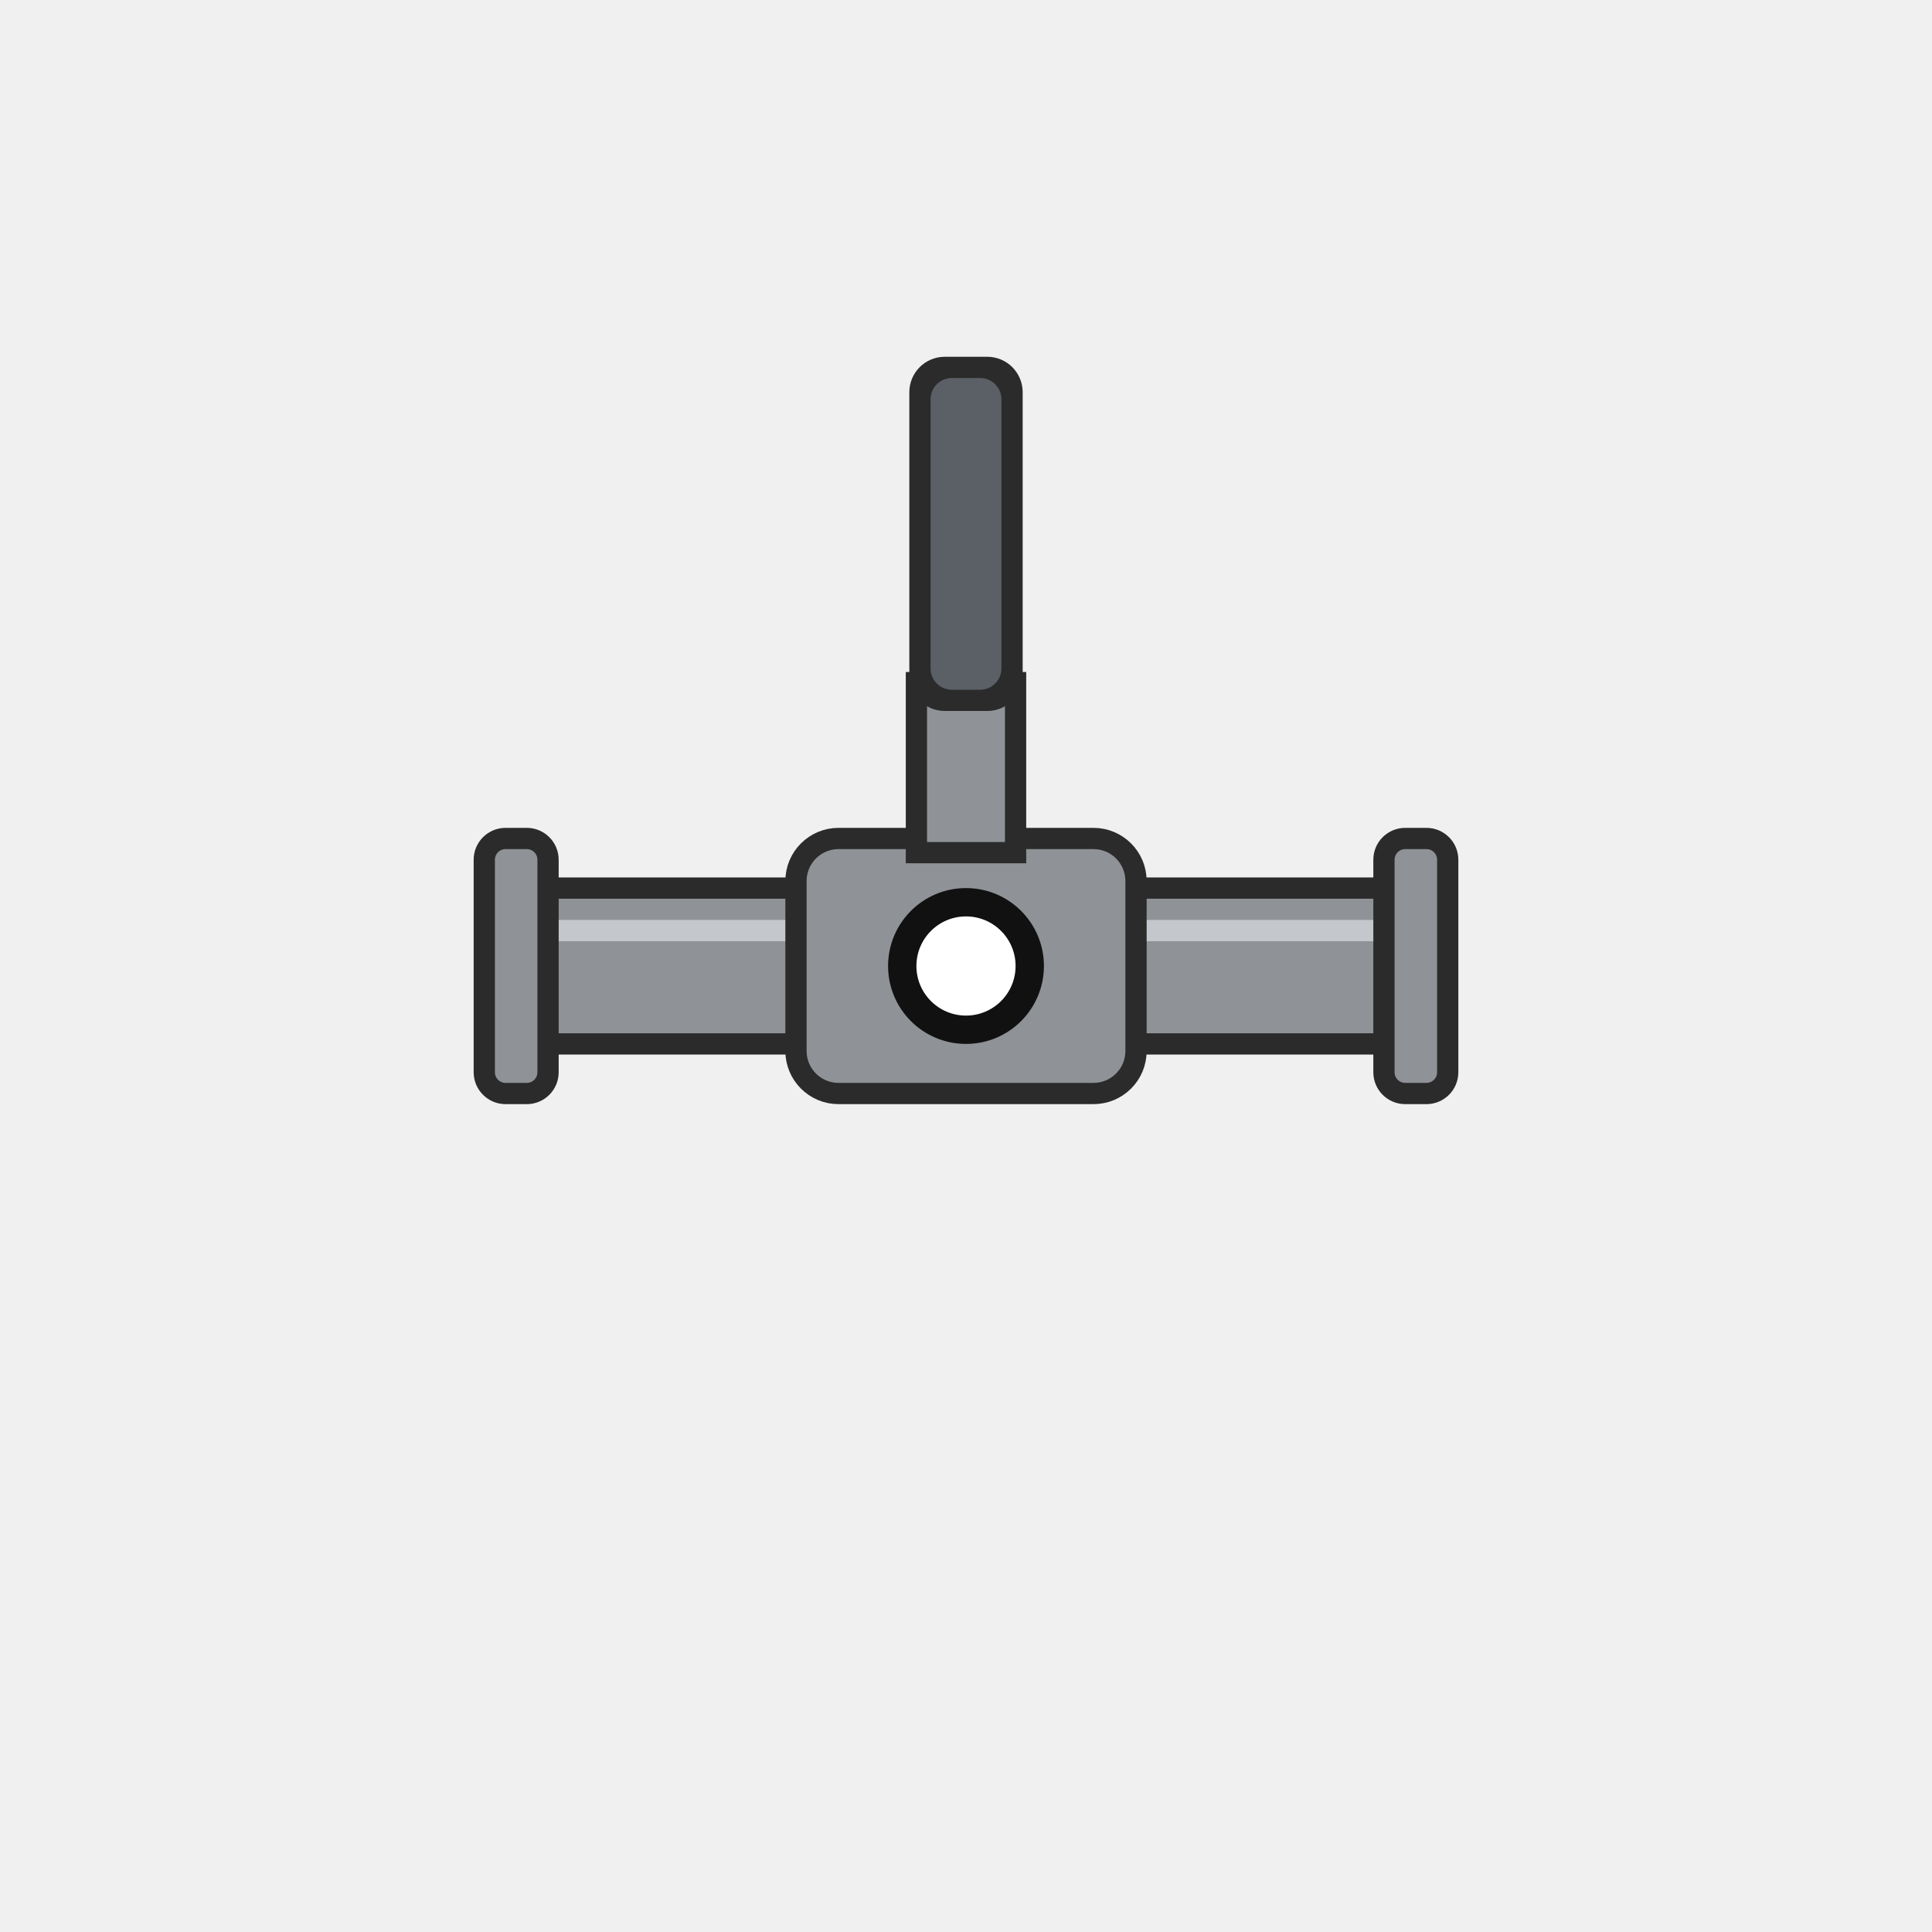
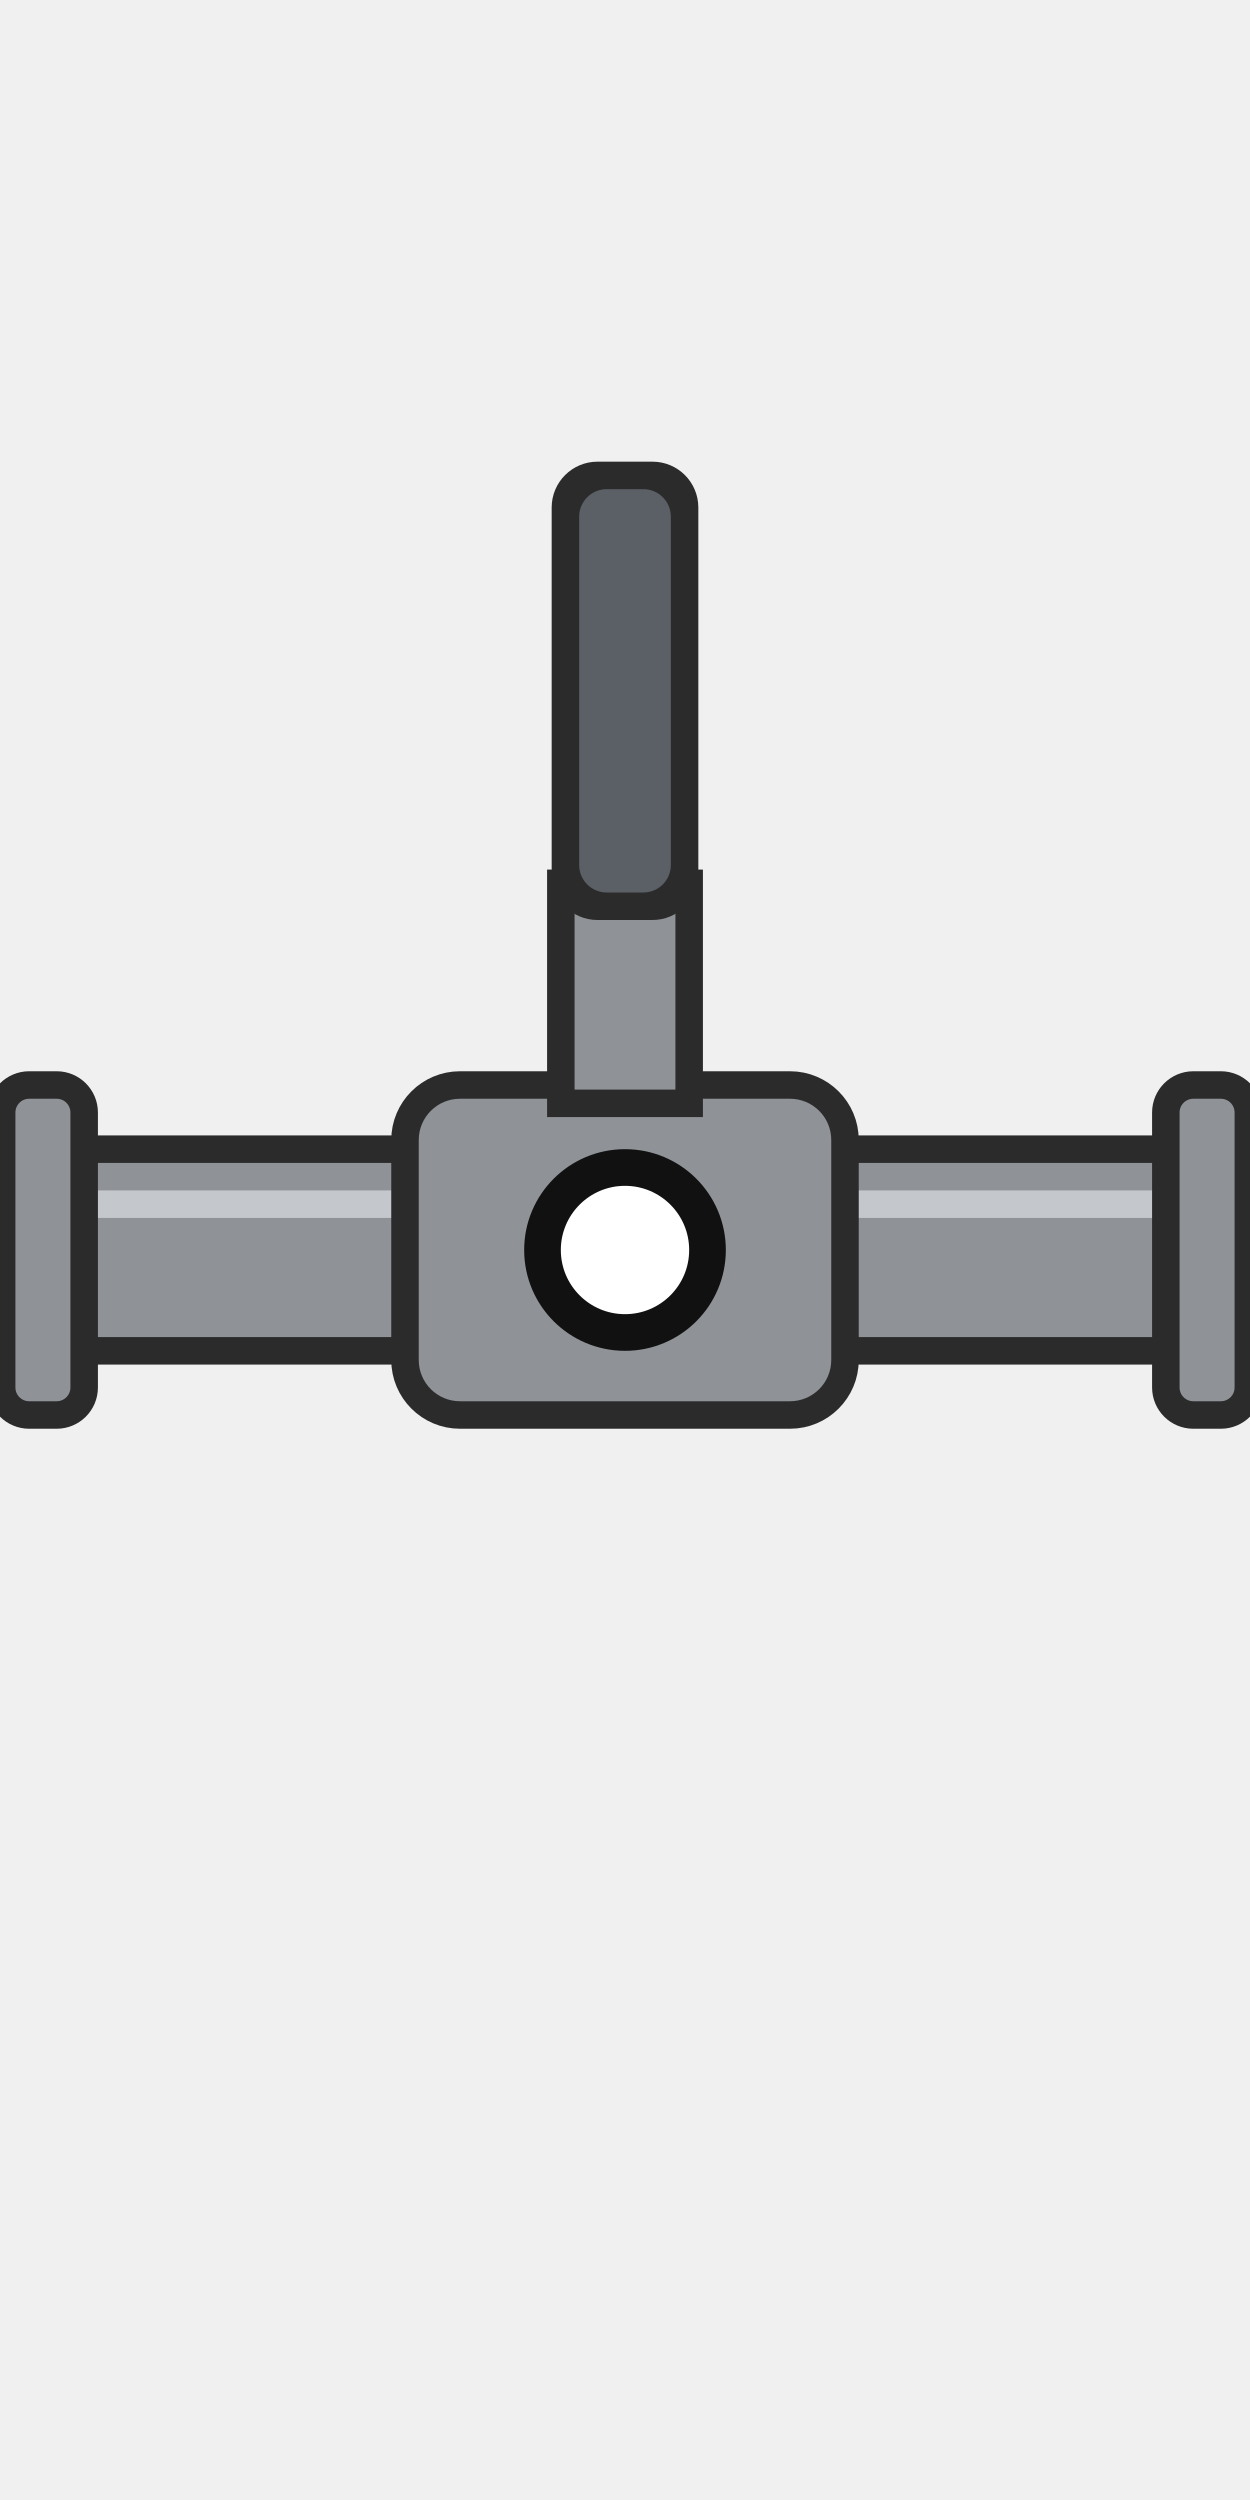
- <svg xmlns="http://www.w3.org/2000/svg" viewBox="0 0 300 300" data-valve-standard="1">
+ <svg xmlns="http://www.w3.org/2000/svg" viewBox="75 0 150 300" data-valve-standard="1">
  <g transform="translate(73 48.8) scale(1.1)">
    <g>
      <rect x="8" y="81" width="124" height="22" fill="#8f9296" stroke="#2b2b2b" stroke-width="3" />
      <path d="M10 87 H130" stroke="#c4c7cb" stroke-width="3" stroke-linecap="round" />
      <rect x="2" y="74" width="9" height="36" rx="3" fill="#8f9296" stroke="#2b2b2b" stroke-width="3" />
      <rect x="129" y="74" width="9" height="36" rx="3" fill="#8f9296" stroke="#2b2b2b" stroke-width="3" />
      <rect x="46" y="74" width="48" height="36" rx="6" fill="#8f9296" stroke="#2b2b2b" stroke-width="3" />
      <rect x="63" y="52" width="14" height="24" fill="#8f9296" stroke="#2b2b2b" stroke-width="3" />
      <circle cx="70" cy="92" r="9" fill="#ffffff" stroke="#111" stroke-width="4" />
      <rect x="62" y="6" width="16" height="50" rx="5" fill="#2b2b2b" />
      <rect x="65" y="9" width="10" height="44" rx="3" fill="#5b6066" />
    </g>
  </g>
</svg>
